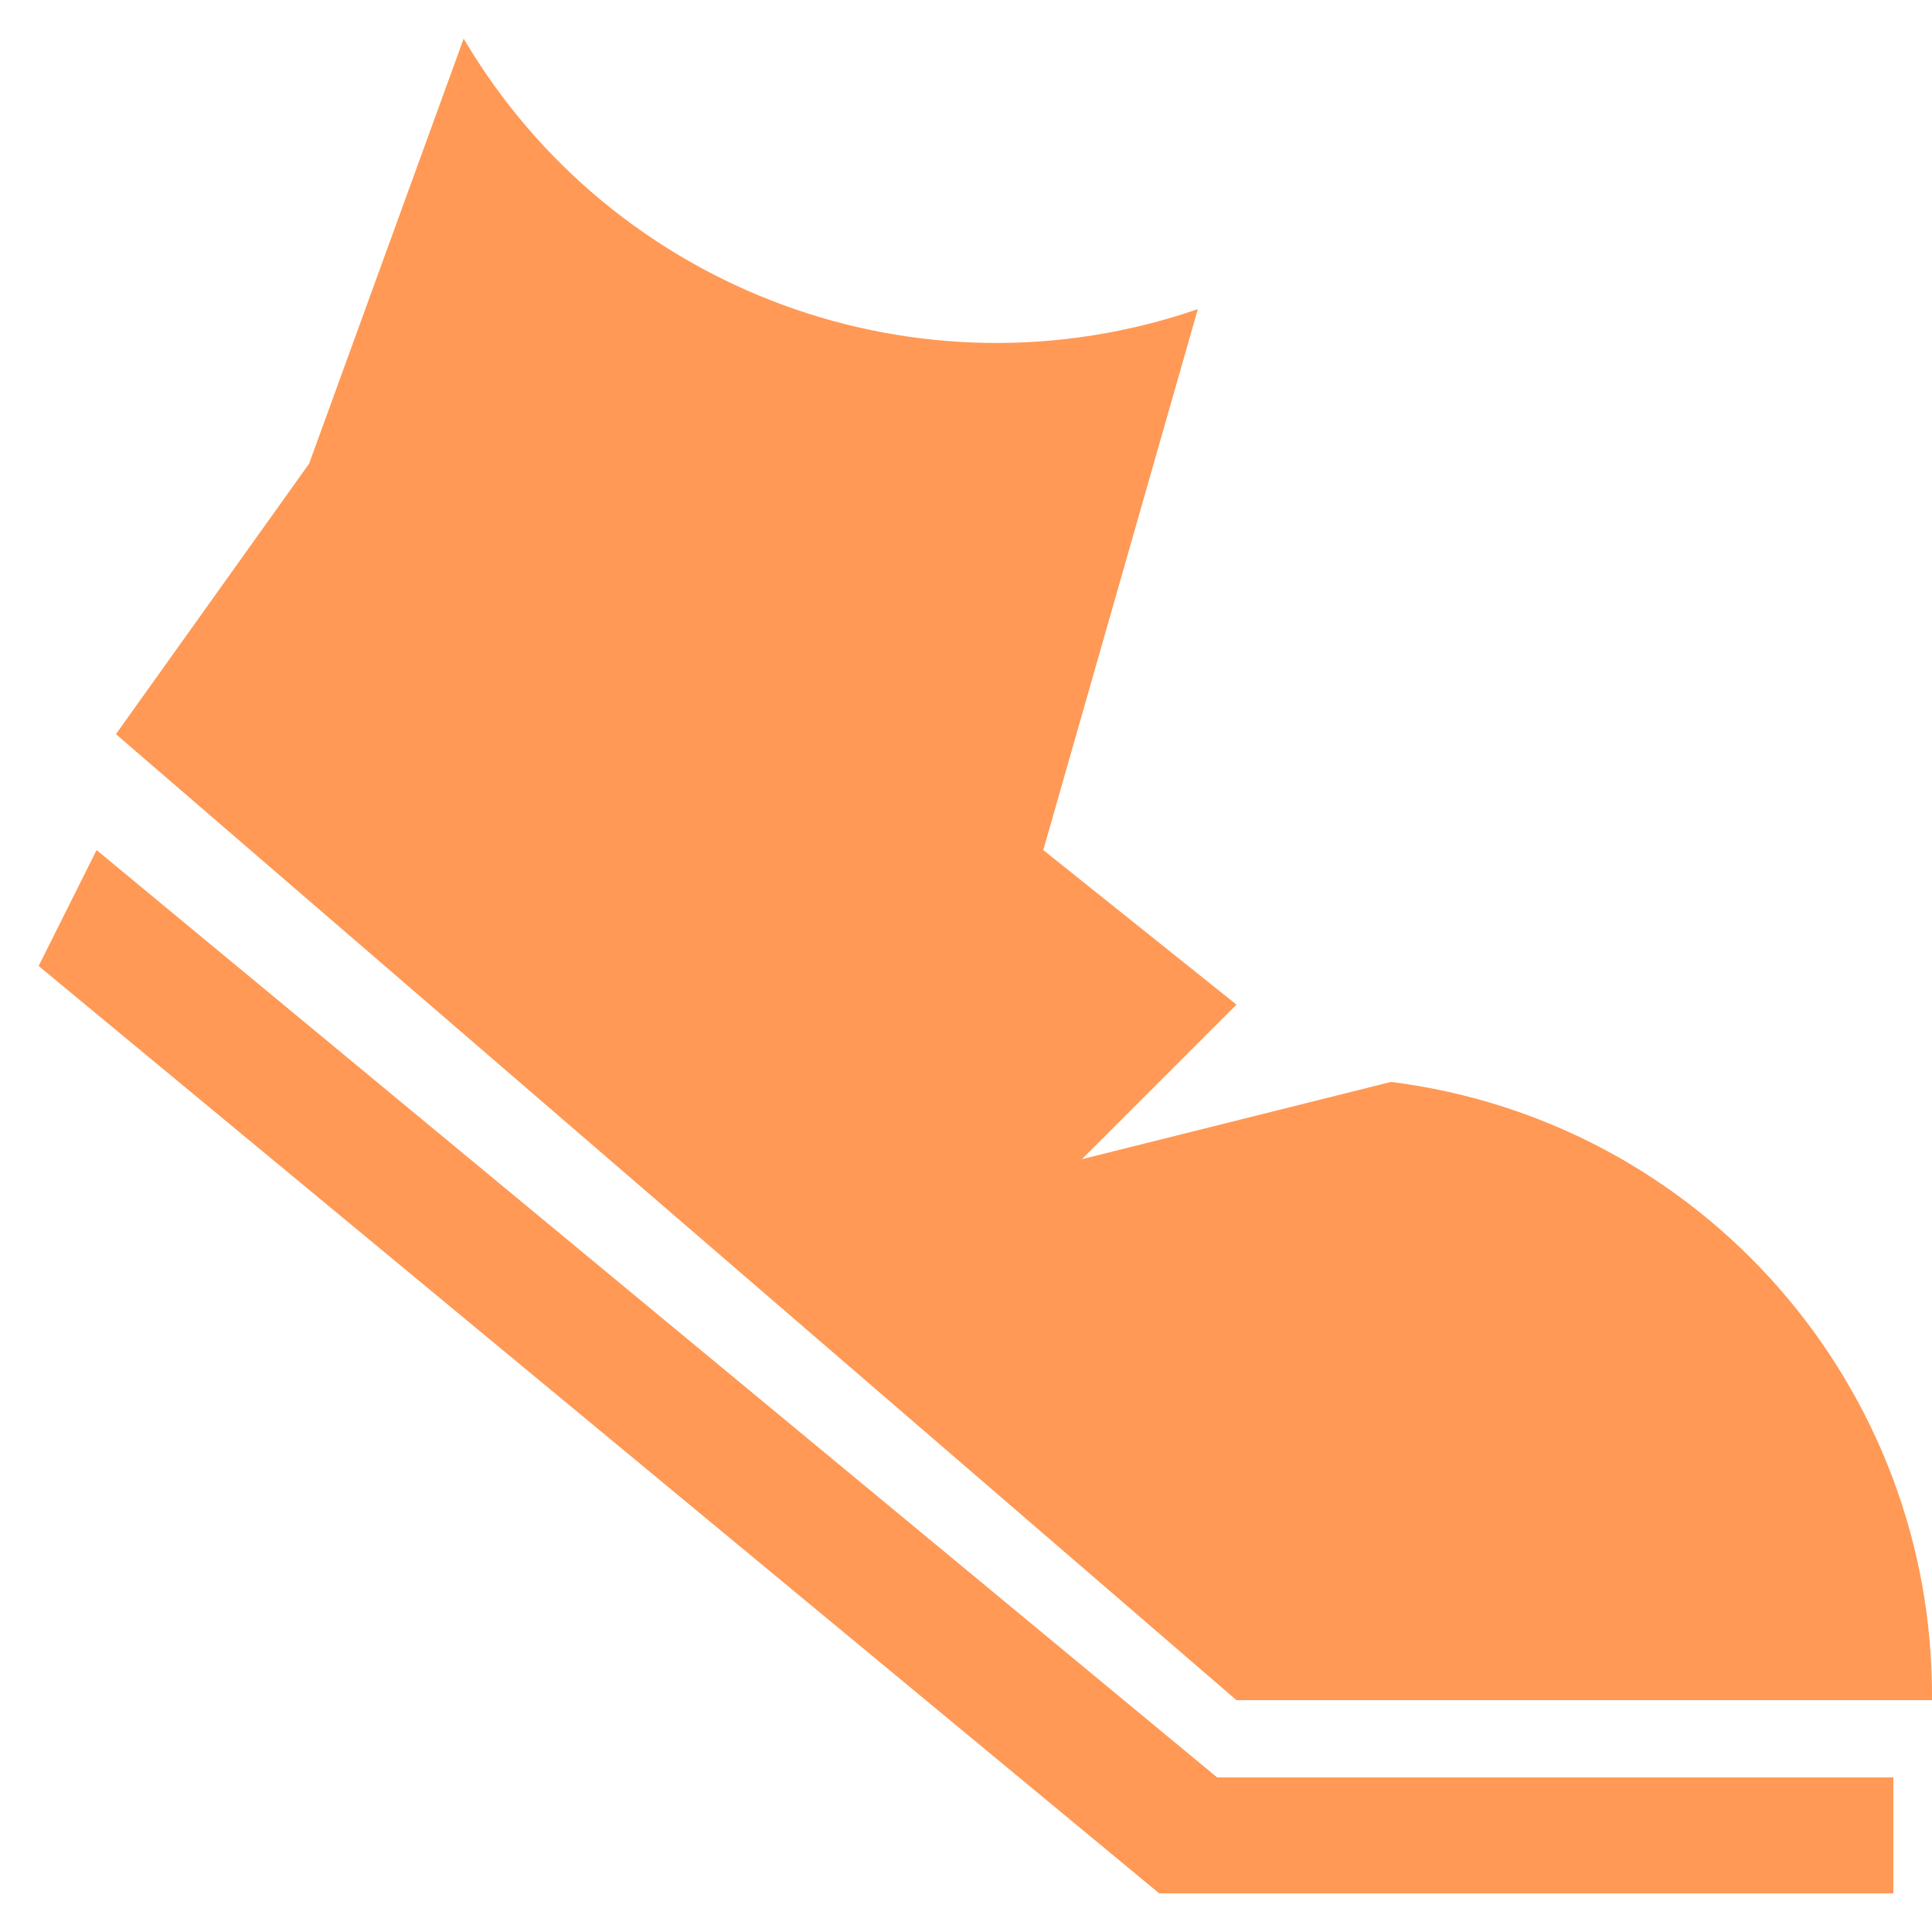
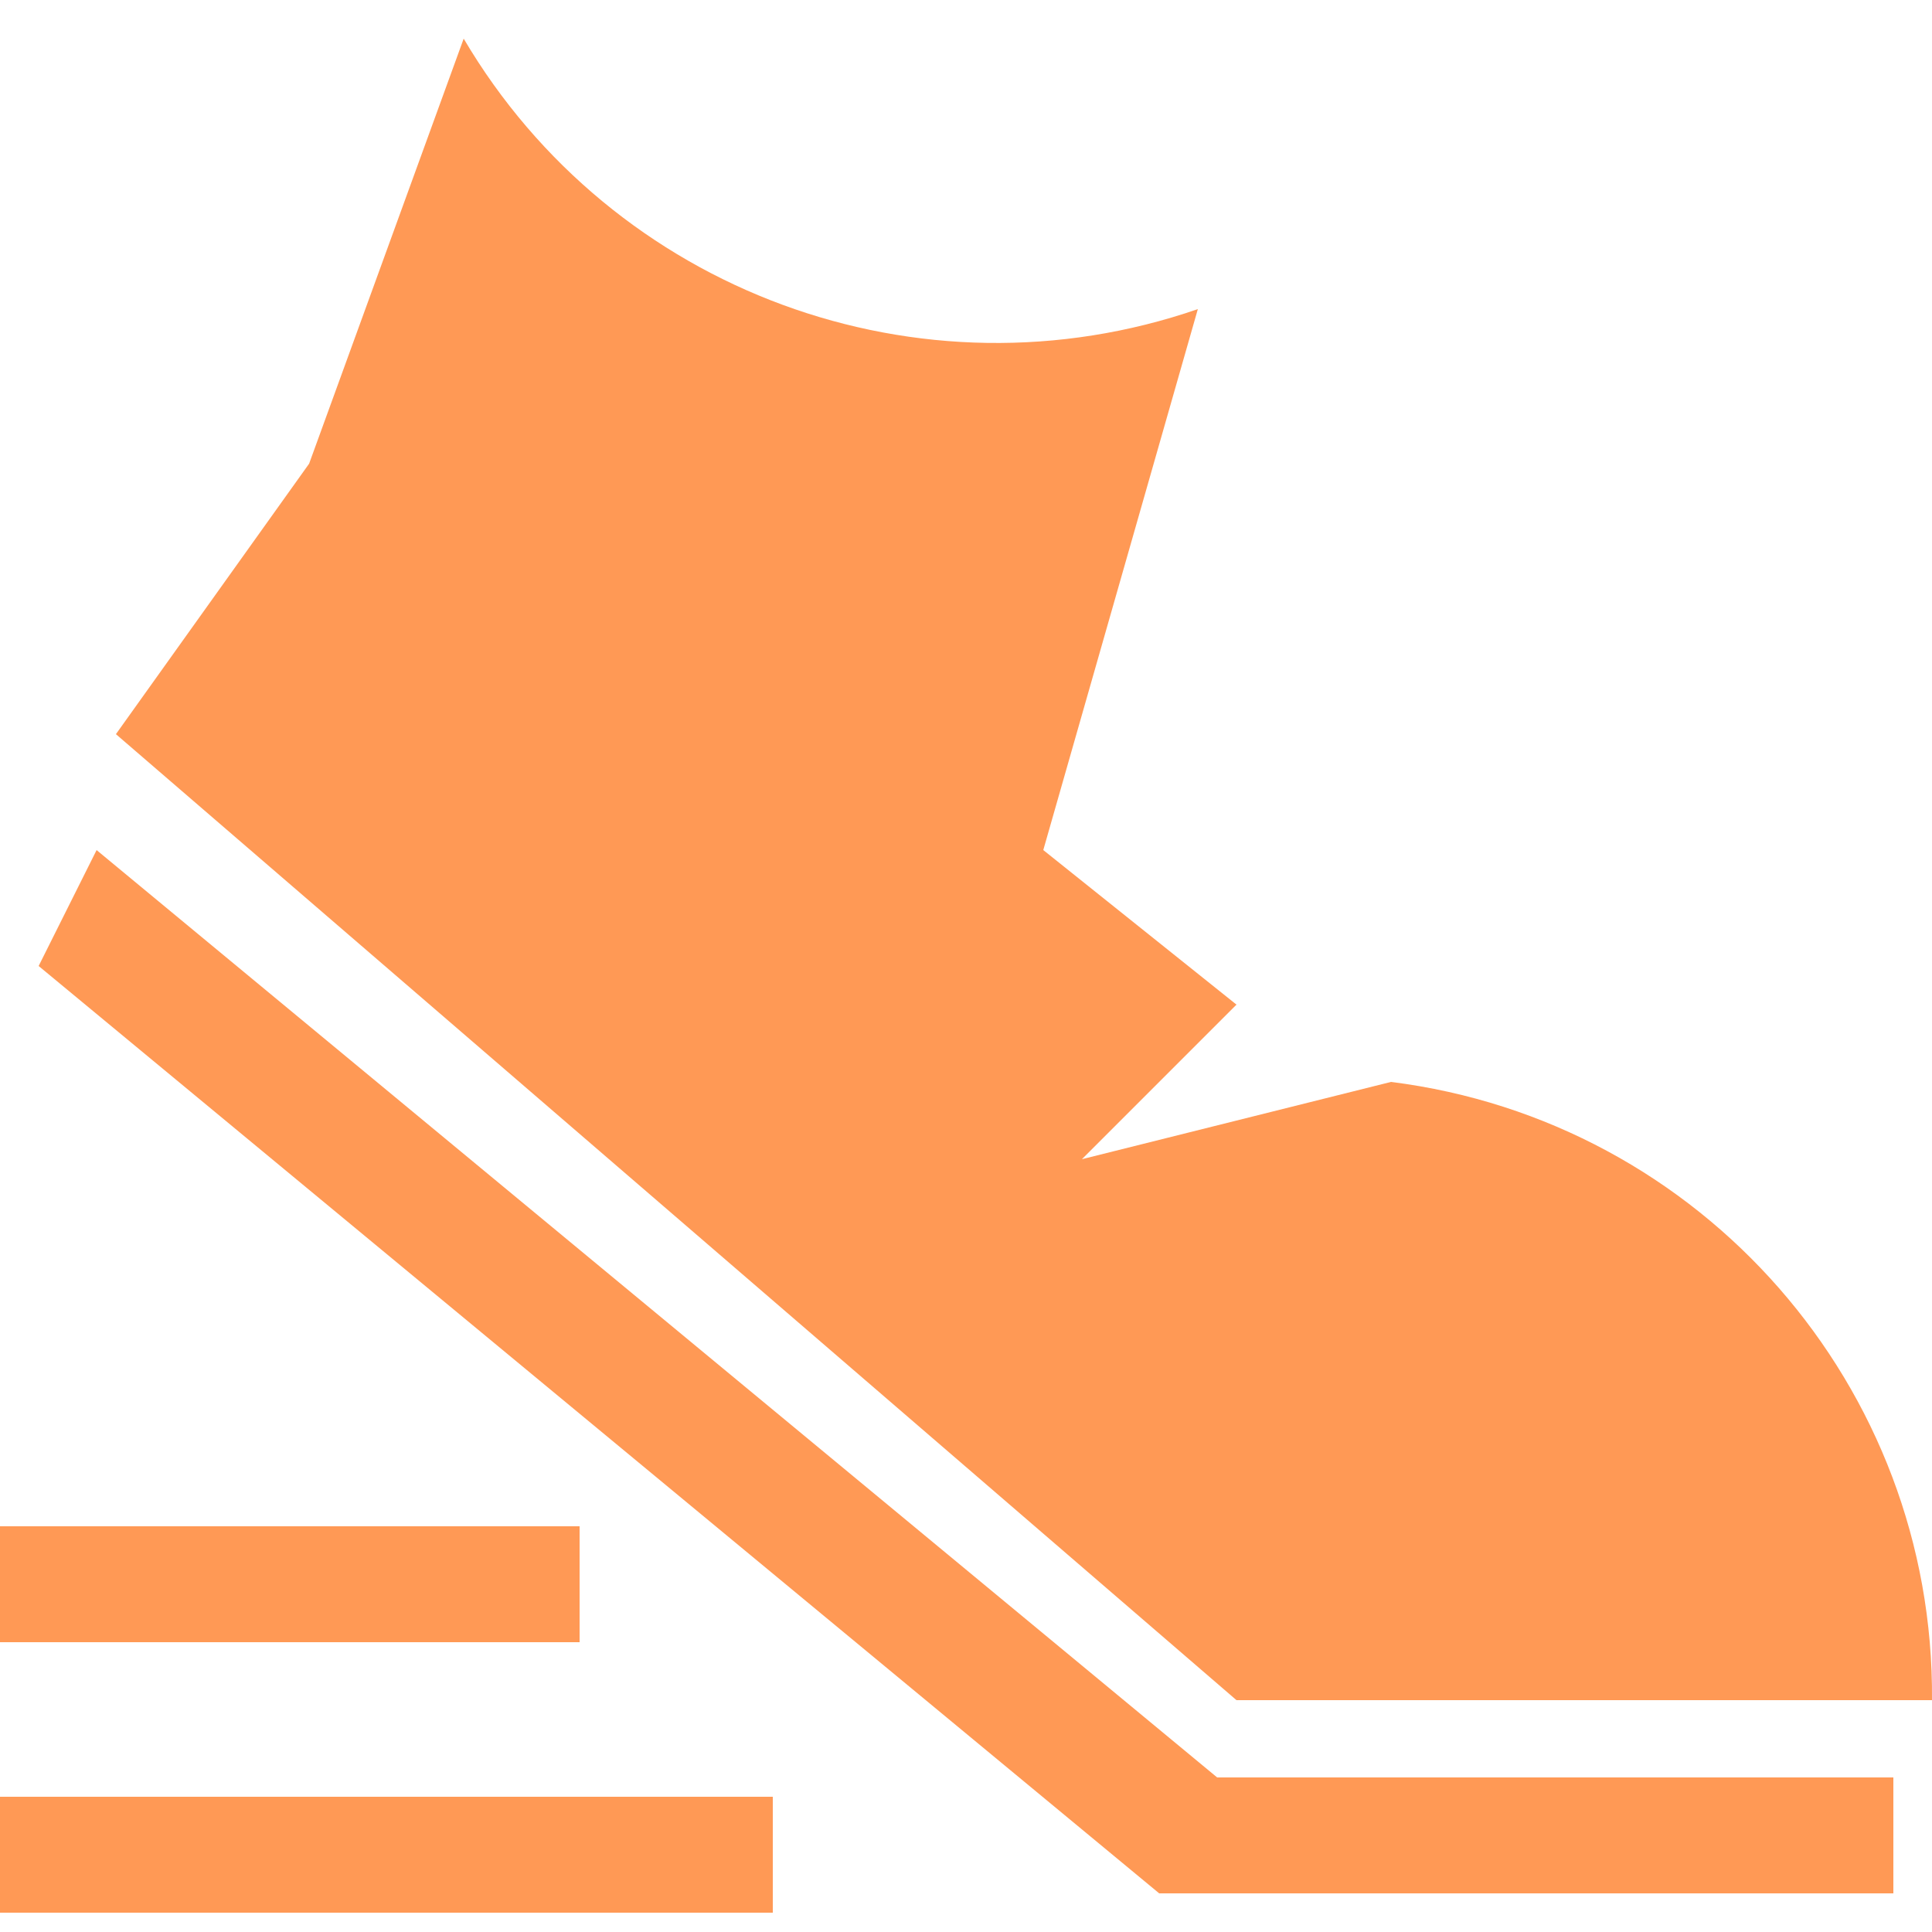
<svg xmlns="http://www.w3.org/2000/svg" viewBox="0 0 50 50">
  <g fill="#FF9955" stroke="#FF9955" stroke-width="0">
    <path d="         M1,25         L30,49         L49,49         L49,46         L31.5,46         L2.5,22         Z" />
    <path d="         M3,19         L32,44         L50,44         A16,16 0 0 0 36,28         L28,30         L32,26         L27,22         L31,8         A16,16 0 0 1 12,1         L8,12         Z" />
+     <line stroke-width="3" x1="0" y1="41" x2="15" y2="41" />
+     <line stroke-width="3" x1="0" y1="48" x2="20" y2="48" />
  </g>
</svg>
